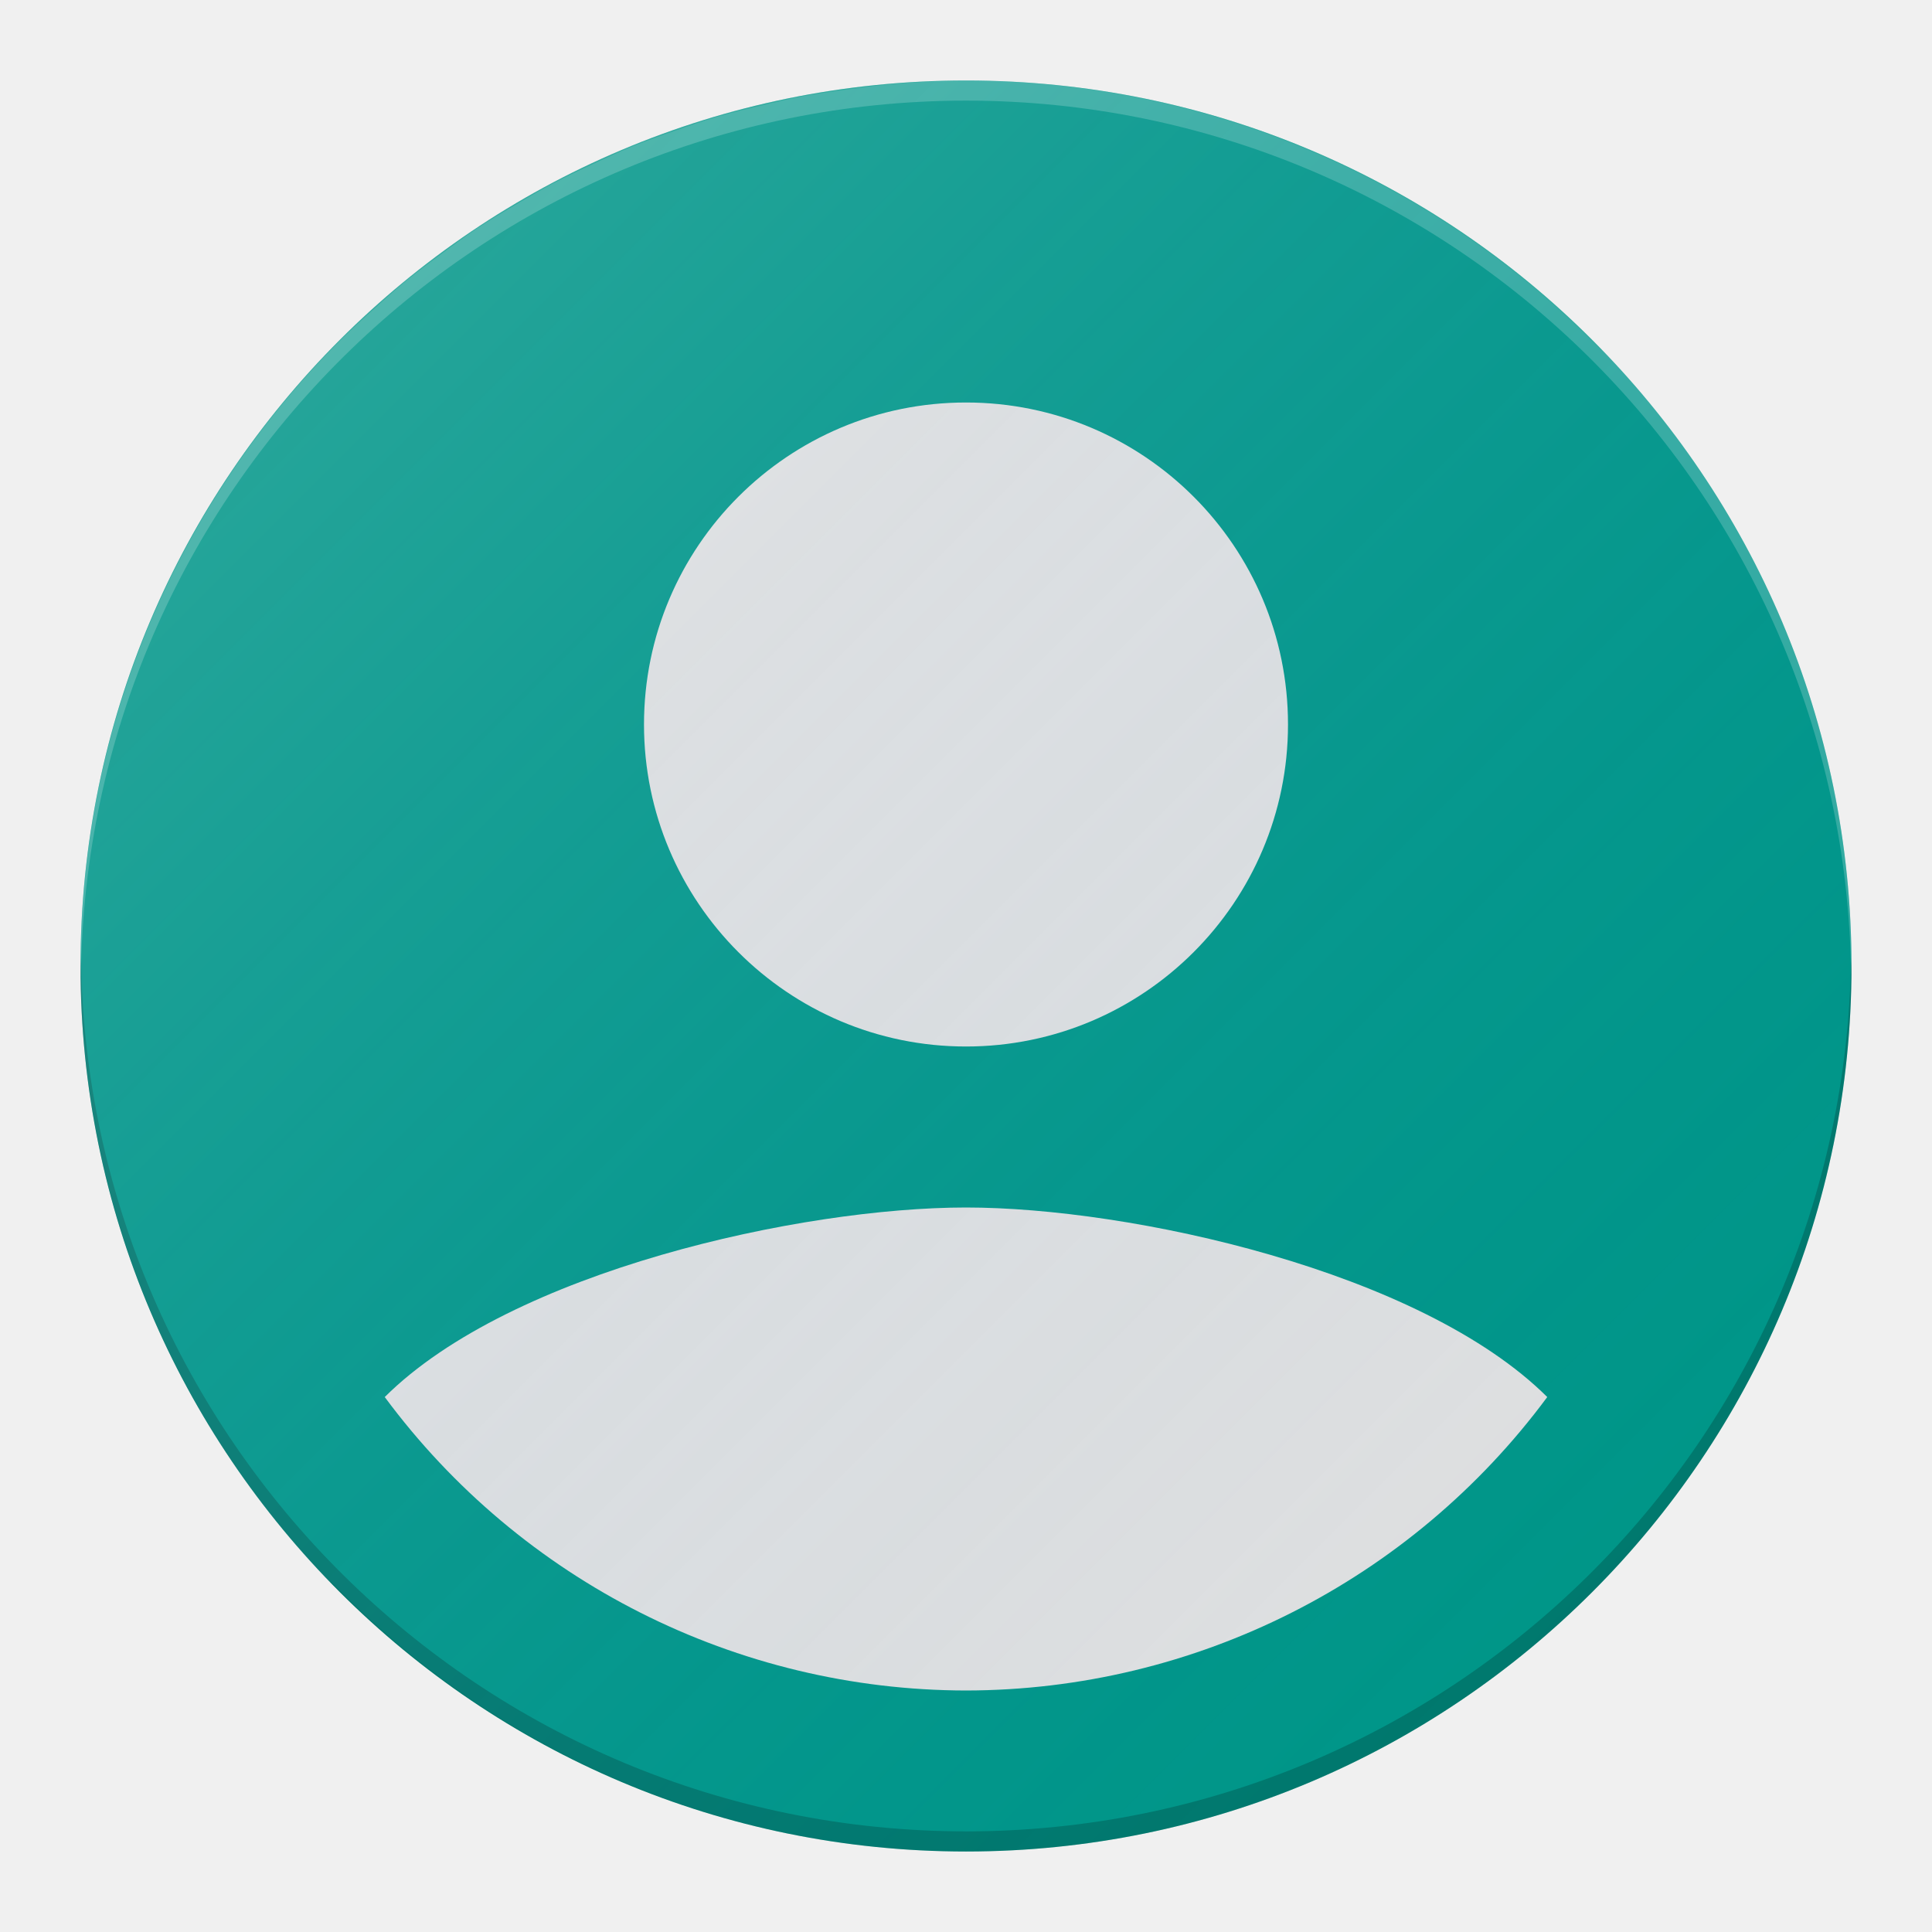
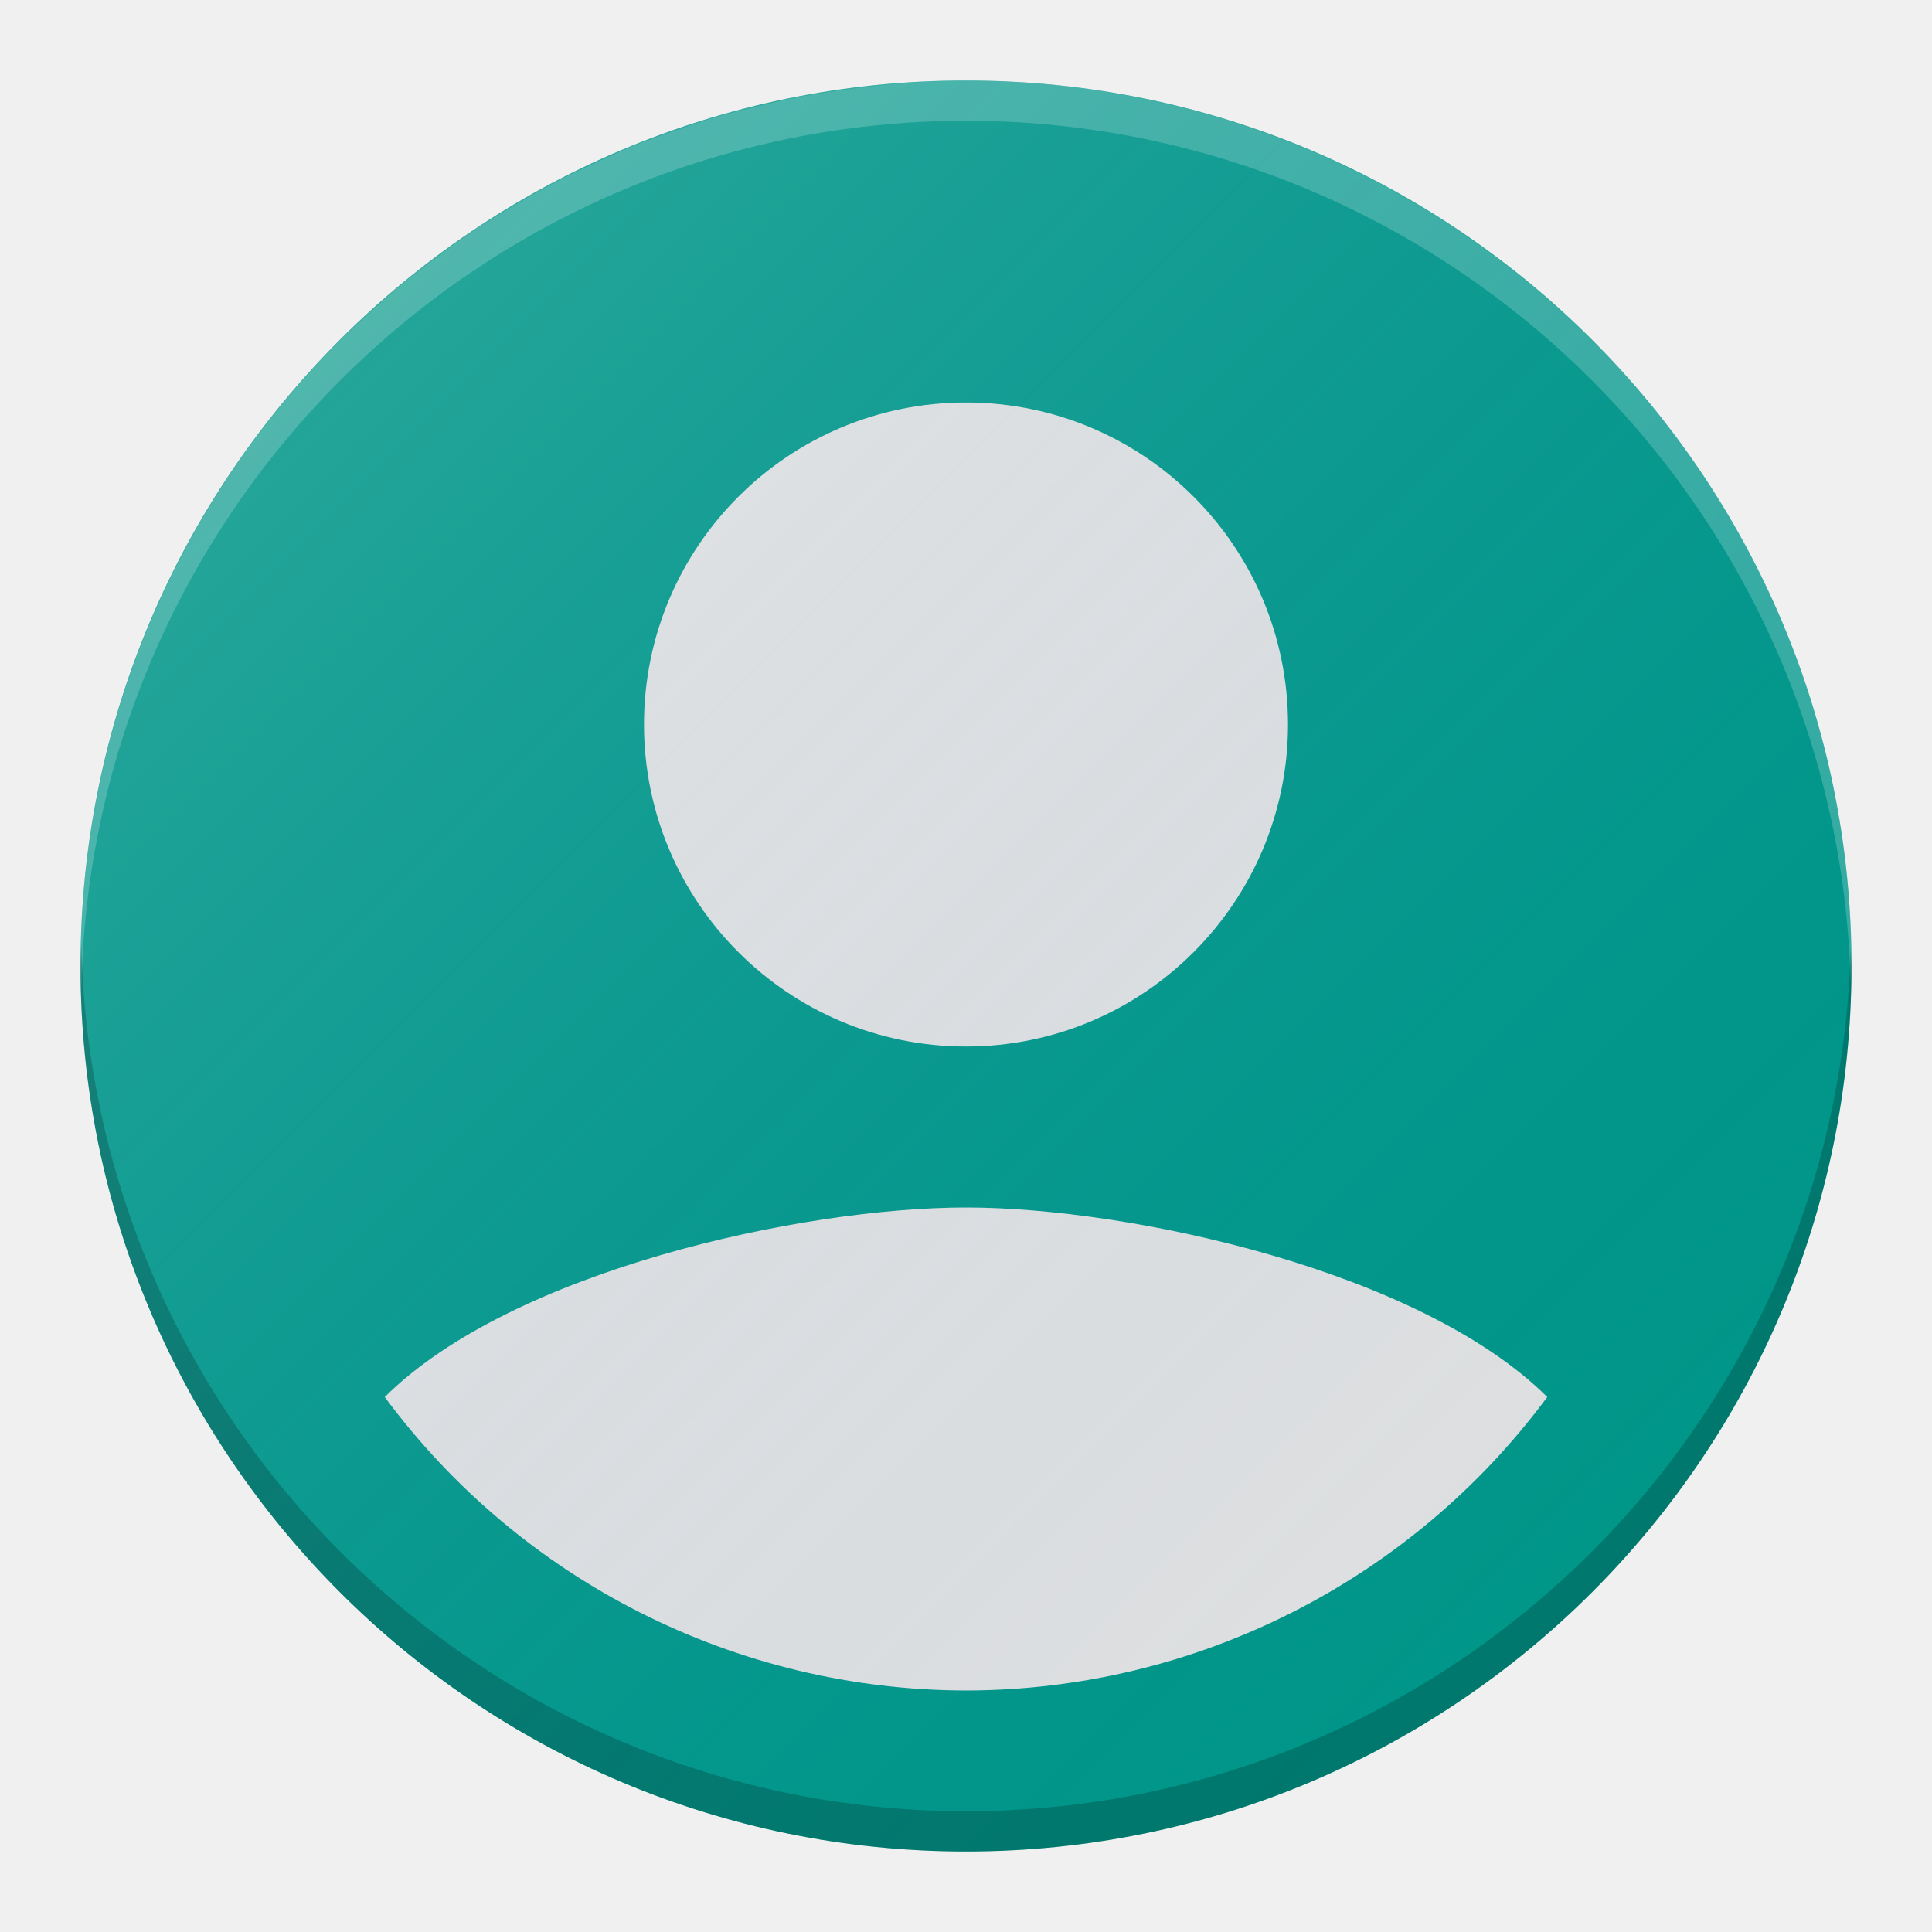
<svg xmlns="http://www.w3.org/2000/svg" xmlns:xlink="http://www.w3.org/1999/xlink" width="48" height="48" viewBox="0 0 48 48" id="svg2" version="1.1">
  <defs id="defs4">
    <filter style="color-interpolation-filters:sRGB" id="filter4630">
      <feFlood flood-opacity="1" flood-color="rgb(0,0,0)" result="flood" id="feFlood4632" />
      <feComposite in="flood" in2="SourceGraphic" operator="in" result="composite1" id="feComposite4634" />
      <feGaussianBlur in="composite1" stdDeviation="0.5" result="blur" id="feGaussianBlur4636" />
      <feOffset dx="0" dy="0.5" result="offset" id="feOffset4638" />
      <feComposite in="SourceGraphic" in2="offset" operator="over" result="composite2" id="feComposite4640" />
    </filter>
    <linearGradient id="linearGradient4165">
      <stop style="stop-color:#ffffff;stop-opacity:0.15" offset="0" id="stop4167" />
      <stop style="stop-color:#177ed5;stop-opacity:0;" offset="1" id="stop4169" />
    </linearGradient>
    <linearGradient xlink:href="#linearGradient4165" id="linearGradient4171-1" x1="7" y1="1011.362" x2="41" y2="1045.362" gradientUnits="userSpaceOnUse" gradientTransform="matrix(0.9565217,0,0,0.9565217,1.04348,44.71166)" />
  </defs>
  <g id="layer1" transform="translate(0,-1004.362)">
    <circle style="fill:#009688;fill-opacity:1;stroke:none;stroke-width:2;stroke-linecap:round;stroke-linejoin:round;stroke-miterlimit:4;stroke-dasharray:none;stroke-opacity:1" id="path4136" cx="24" cy="1028.362" r="22" />
-     <path style="fill:#ffffff;fill-opacity:0.2;stroke:none;stroke-width:2;stroke-linecap:round;stroke-linejoin:round;stroke-miterlimit:4;stroke-dasharray:none;stroke-opacity:1" d="m 24,1006.362 a 22,22 0 0 0 -22,22 22,22 0 0 0 0.01,0.293 22,22 0 0 1 21.99,-21.793 22,22 0 0 1 21.99,21.707 22,22 0 0 0 0.01,-0.207 22,22 0 0 0 -22,-22 z" id="circle4149" />
-     <path id="path4155" d="m 24,1050.362 a 22,22 0 0 1 -22,-22 22,22 0 0 1 0.01,-0.293 22,22 0 0 0 21.99,21.793 22,22 0 0 0 21.99,-21.707 22,22 0 0 1 0.01,0.207 22,22 0 0 1 -22,22 z" style="fill:#000000;fill-opacity:0.2;stroke:none;stroke-width:2;stroke-linecap:round;stroke-linejoin:round;stroke-miterlimit:4;stroke-dasharray:none;stroke-opacity:1" />
    <path style="fill:#e0e0e0;fill-opacity:1" d="M 24 10 C 19.58 10 16 13.58 16 18 C 16 22.41 19.58 26 24 26 C 28.42 26 32 22.41 32 18 C 32 13.58 28.42 10 24 10 z M 24 30 C 19.914 30 12.707 31.575 9.559 34.709 A 18 18 0 0 0 24 42 A 18 18 0 0 0 38.441 34.709 C 35.293 31.575 28.086 30 24 30 z " transform="translate(0,1004.362)" id="path4" />
    <path style="fill:url(#linearGradient4171-1);fill-opacity:1;stroke:none;stroke-width:2;stroke-linecap:round;stroke-linejoin:round;stroke-miterlimit:4;stroke-dasharray:none;stroke-opacity:1" d="m 24,1006.362 a 22,22 0 0 0 -1.891,0.095 22,22 0 0 0 -1.037,0.125 22,22 0 0 0 -1.143,0.174 22,22 0 0 0 -1.022,0.23 22,22 0 0 0 -1.102,0.28 22,22 0 0 0 -1.016,0.338 22,22 0 0 0 -1.065,0.389 22,22 0 0 0 -0.975,0.437 22,22 0 0 0 -1.009,0.488 22,22 0 0 0 -0.94,0.538 22,22 0 0 0 -0.955,0.585 22,22 0 0 0 -0.876,0.628 22,22 0 0 0 -0.893,0.68 22,22 0 0 0 -0.788,0.691 22,22 0 0 0 -0.846,0.788 A 22,22 0 0 0 2,1028.362 a 22,22 0 0 0 6.197,15.304 l 0.032,0 a 22,22 0 0 0 15.771,6.696 22,22 0 0 0 1.868,-0.094 22,22 0 0 0 1.082,-0.131 22,22 0 0 0 1.121,-0.17 22,22 0 0 0 1.022,-0.23 22,22 0 0 0 1.102,-0.28 22,22 0 0 0 1.016,-0.338 22,22 0 0 0 1.065,-0.389 22,22 0 0 0 0.975,-0.437 22,22 0 0 0 1.009,-0.488 22,22 0 0 0 0.94,-0.538 22,22 0 0 0 0.955,-0.585 22,22 0 0 0 0.876,-0.628 22,22 0 0 0 0.893,-0.68 22,22 0 0 0 0.788,-0.691 22,22 0 0 0 0.846,-0.788 22,22 0 0 0 6.442,-15.533 22,22 0 0 0 -6.199,-15.304 l -0.03,0 A 22,22 0 0 0 24,1006.362 Z" id="circle4163-3" />
+     <path style="fill:#ffffff;fill-opacity:0.2;stroke:none;stroke-width:2;stroke-linecap:round;stroke-linejoin:round;stroke-miterlimit:4;stroke-dasharray:none;stroke-opacity:1" d="M 24 2 A 22 22 0 0 0 2 24 A 22 22 0 0 0 2.021 24.586 A 22 22 0 0 1 24 3 A 22 22 0 0 1 45.979 24.414 A 22 22 0 0 0 46 24 A 22 22 0 0 0 24 2 z " transform="translate(0,1004.362)" id="circle4149" />
+     <path id="path4154" d="m 24,1050.362 a 22,22 0 0 1 -22,-22 22,22 0 0 1 0.021,-0.586 A 22,22 0 0 0 24,1049.362 a 22,22 0 0 0 21.979,-21.414 22,22 0 0 1 0.021,0.414 22,22 0 0 1 -22,22 z" style="fill:#000000;fill-opacity:0.2;stroke:none;stroke-width:2;stroke-linecap:round;stroke-linejoin:round;stroke-miterlimit:4;stroke-dasharray:none;stroke-opacity:1" />
  </g>
</svg>
